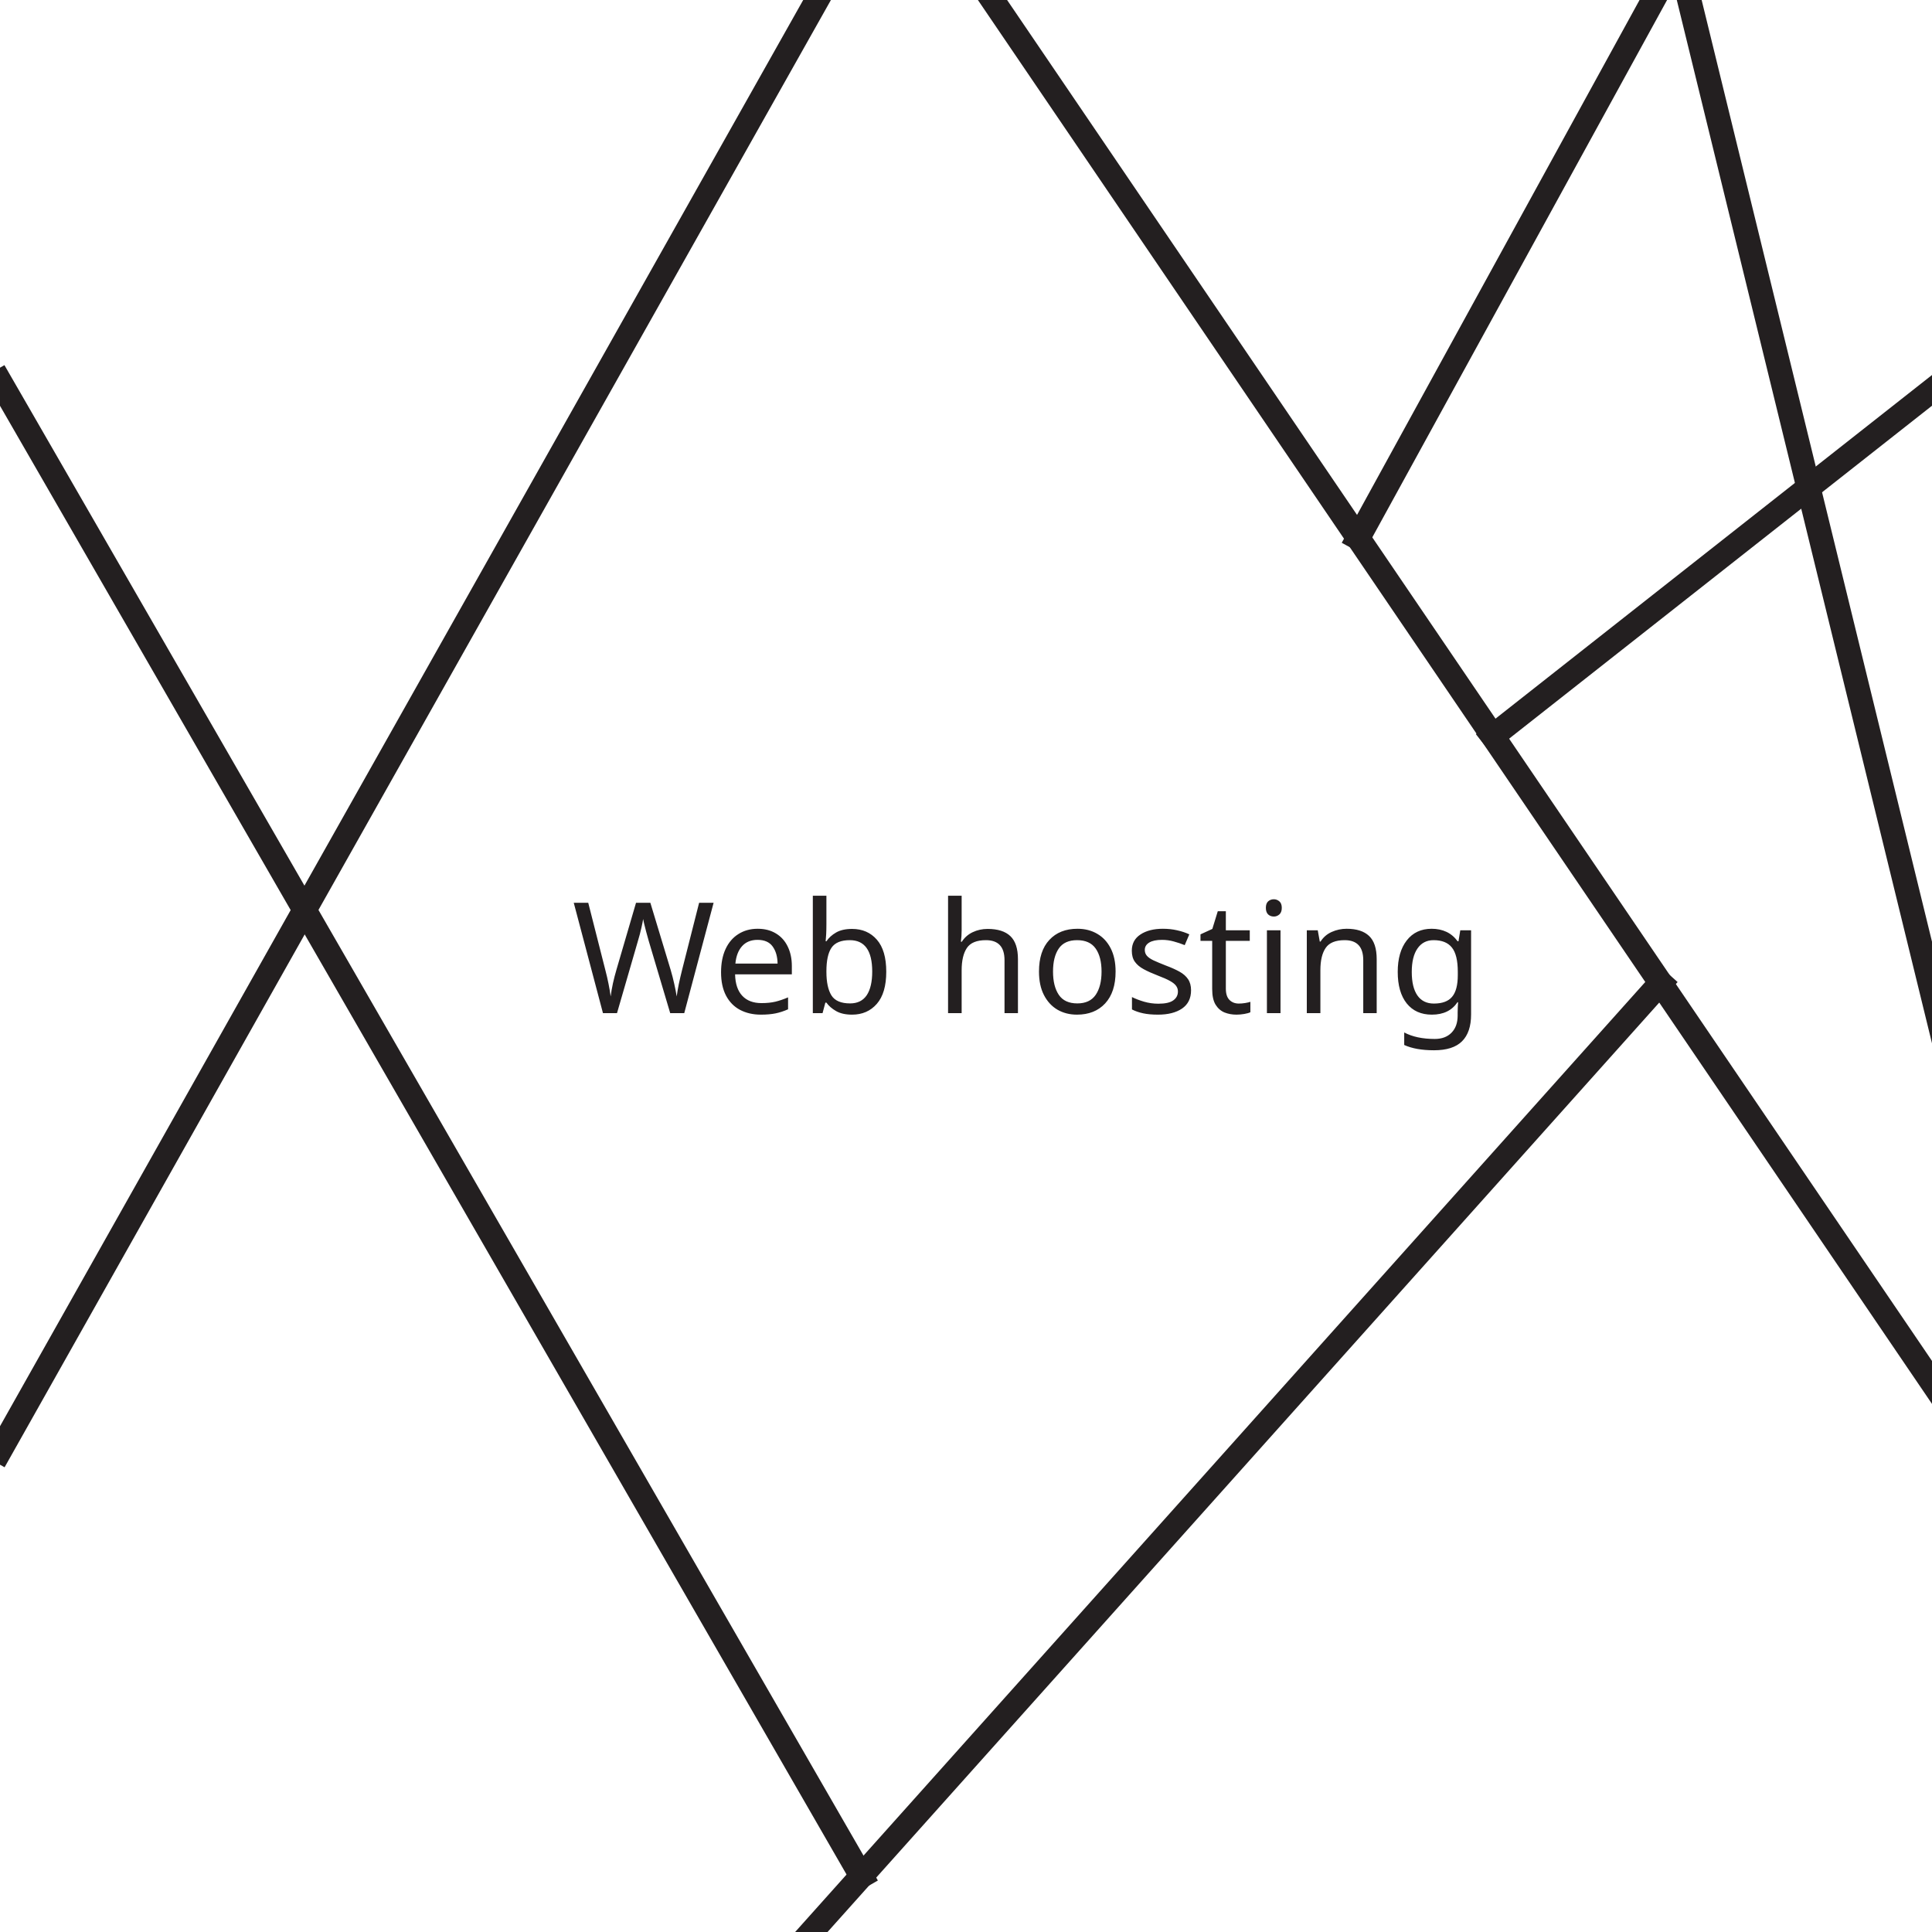
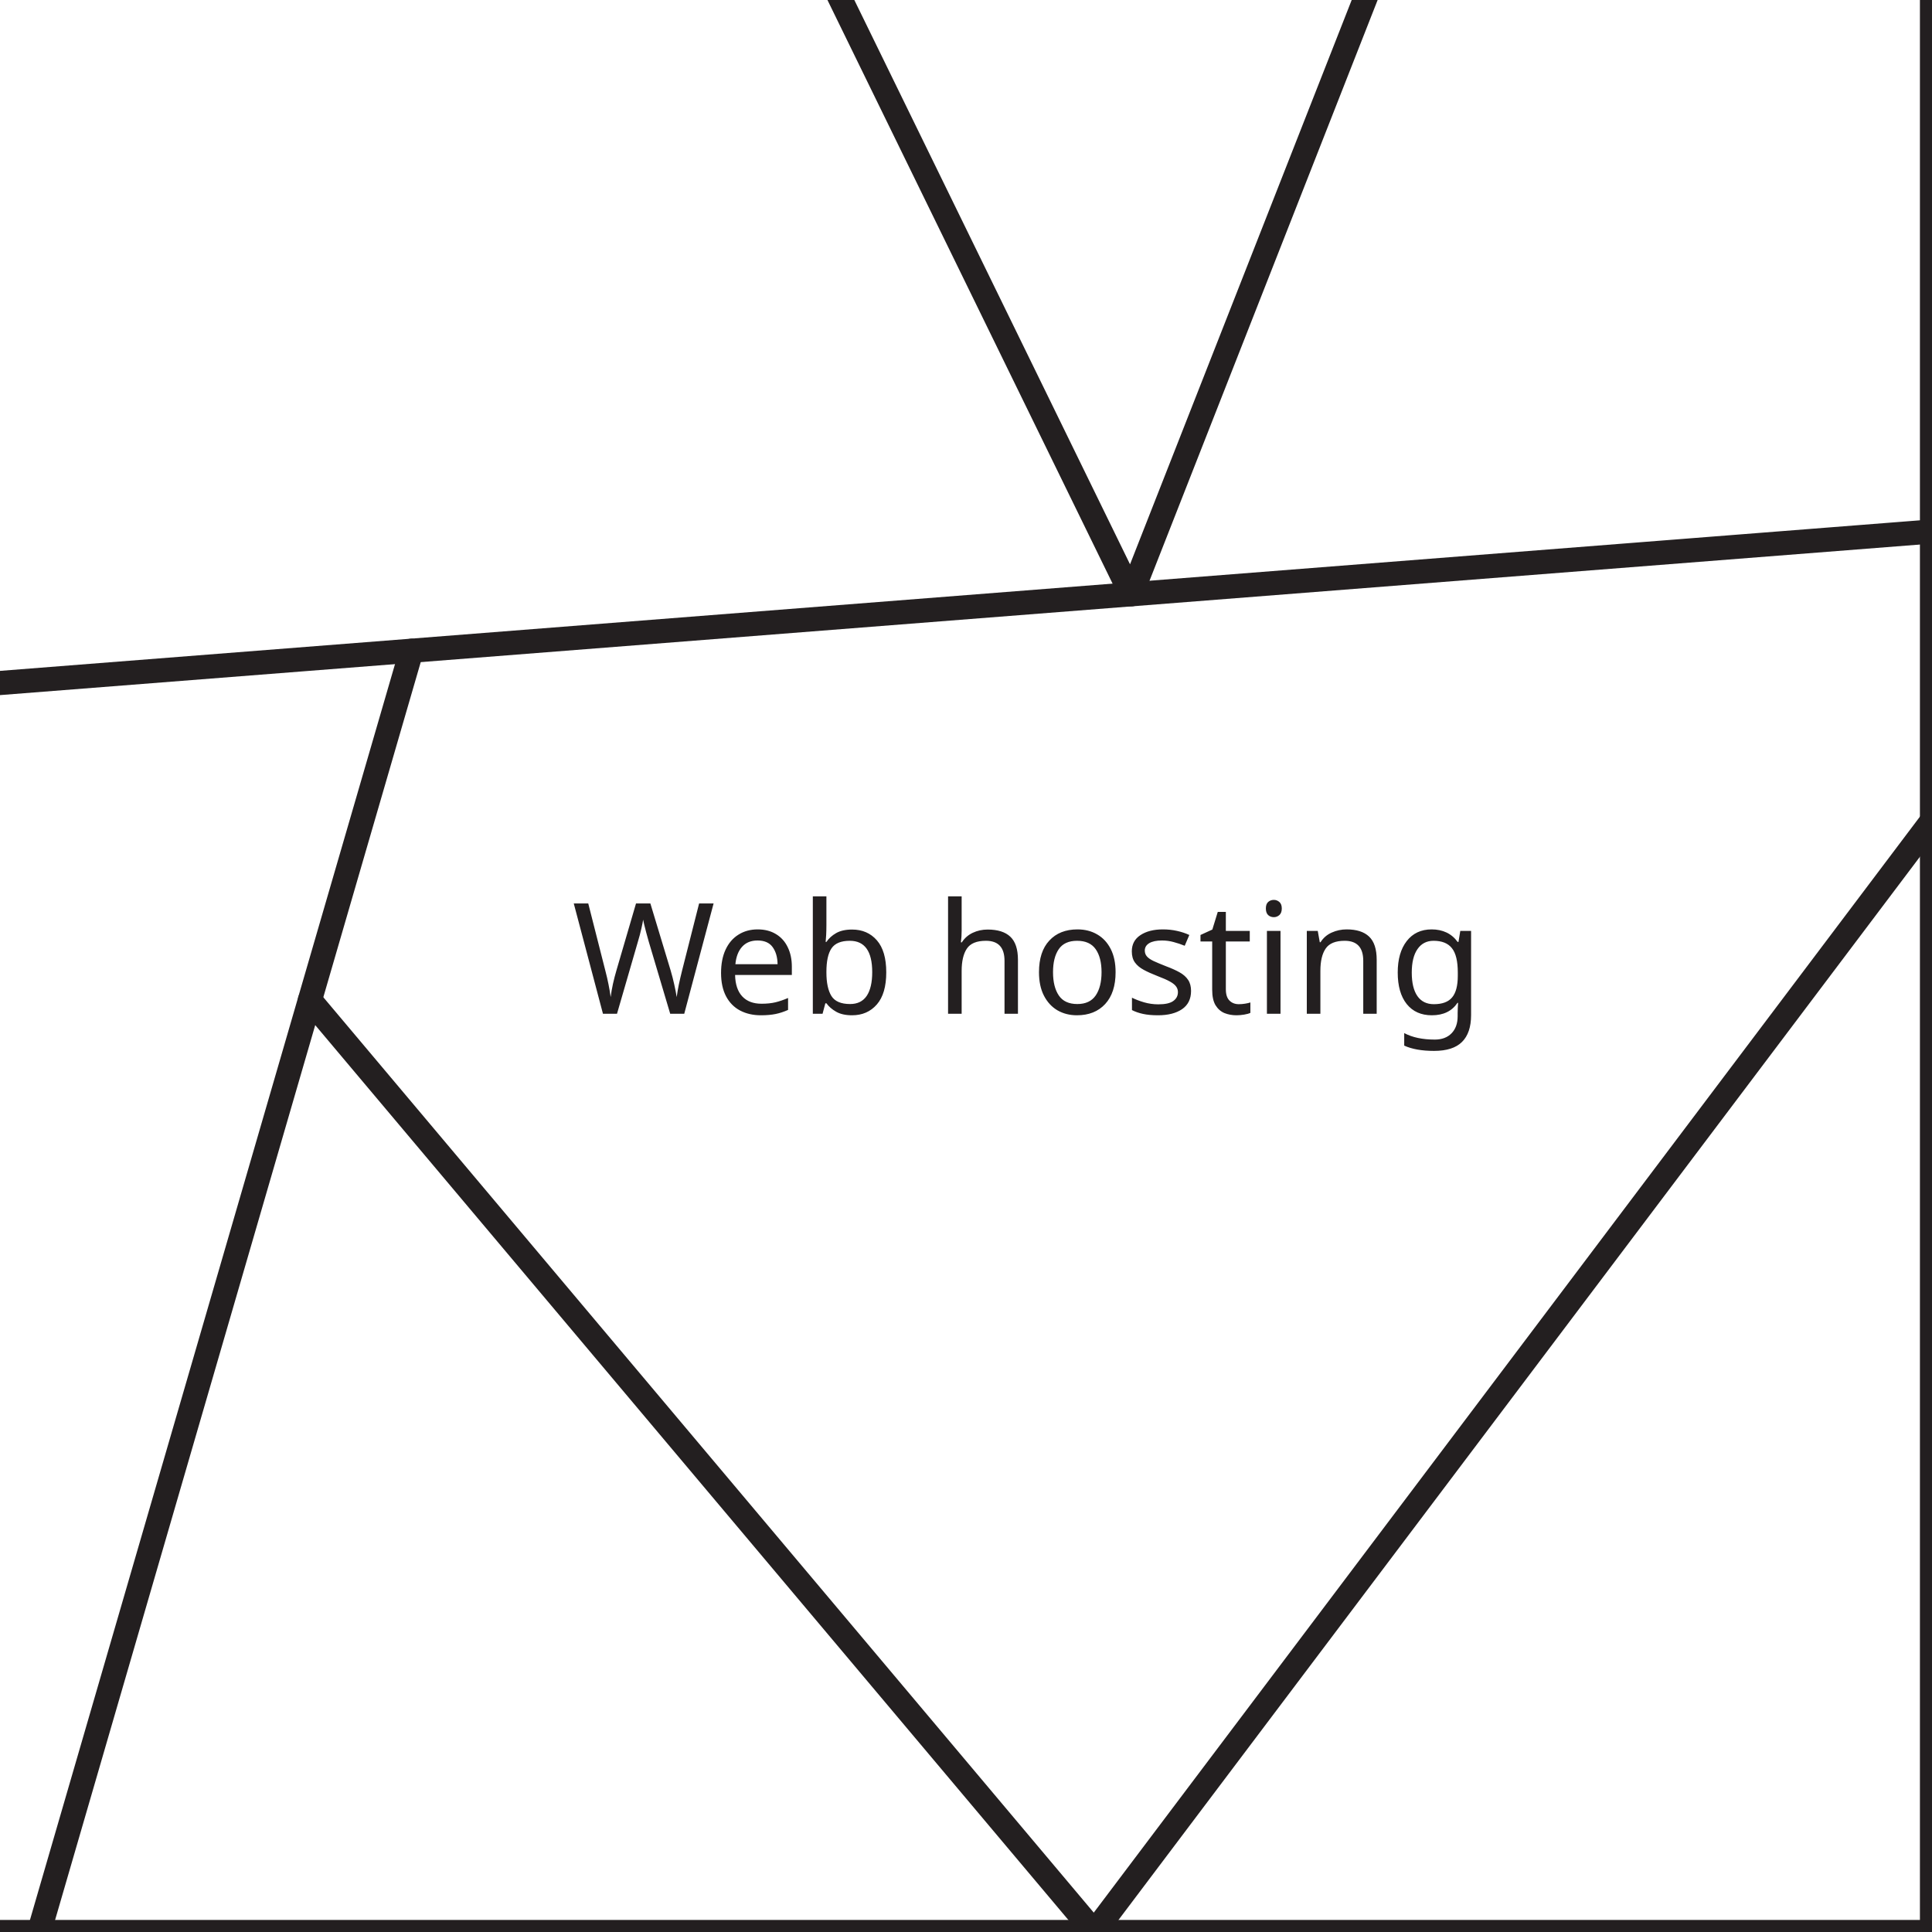
- <svg xmlns="http://www.w3.org/2000/svg" id="_1" data-name="1" viewBox="0 0 400 400">
+ <svg xmlns="http://www.w3.org/2000/svg" id="WH" viewBox="0 0 400 400">
  <defs>
    <style>
      .cls-1 {
        fill: #fff;
      }

      .cls-2 {
        fill: none;
        stroke: #231f20;
-         stroke-linecap: square;
+         stroke-linecap: round;
        stroke-linejoin: round;
        stroke-width: 5px;
      }

      .cls-3 {
        fill: #231f20;
        font-family: LeagueSpartan-Regular, 'League Spartan';
        font-size: 32px;
        font-variation-settings: 'wght' 400;
      }
    </style>
  </defs>
-   <rect id="_5" data-name="5" class="cls-1" x="399.7" y="0" width="400" height="400" />
-   <rect id="_4" data-name="4" class="cls-1" y="0" width="400" height="400" />
-   <g id="Lines">
-     <line class="cls-2" x1="251.89" y1="-400" x2="447.58" y2="400" />
-     <line class="cls-2" x1="561.75" y1="-400" x2="281.19" y2="111.39" />
-     <line class="cls-2" x1="135.31" y1="-103.26" x2="428.14" y2="327.62" />
-     <line class="cls-2" x1="0" y1="300.38" x2="185.62" y2="-29.22" />
-     <line class="cls-2" x1="343.8" y1="203.52" x2="167.98" y2="400" />
-     <line class="cls-2" x1="751.72" y1="-196.09" x2="309.07" y2="152.41" />
-     <line class="cls-2" x1="0" y1="79.01" x2="178.34" y2="388.42" />
-     <line class="cls-2" x1="713.52" y1="100.35" x2="289.1" y2="-322.83" />
+   <g id="BG">
+     <rect id="_6" data-name="6" class="cls-1" x="0" y="0" width="400" height="400" />
+     <rect id="_5" data-name="5" class="cls-1" x="-399.79" y="0" width="400" height="400" />
+     <rect id="_3" data-name="3" class="cls-1" x="0" y="-400" width="400" height="400" />
+     <rect id="_2" data-name="2" class="cls-1" x="-399.79" y="-400" width="400" height="400" />
  </g>
-   <text class="cls-3" transform="translate(118.4 209.76)">
-     <tspan x="0" y="0">Web hosting</tspan>
-   </text>
+   <g id="Text">
+     <text class="cls-3" transform="translate(118.4 209.89)">
+       <tspan x="0" y="0">Web hosting</tspan>
+     </text>
+   </g>
+   <line class="cls-2" x1="-188.55" y1="400" x2="85.19" y2="-400" />
+   <line class="cls-2" x1="85.19" y1="134.73" x2="8.08" y2="400" />
+   <polyline class="cls-2" points="-33.04 400 -102.82 149.47 399.95 110.04" />
+   <polyline class="cls-2" points="96.16 -159.52 234.21 123.04 318.74 -92.16" />
+   <polyline class="cls-2" points="64.17 207.06 226.56 400 399.95 169.98" />
+   <rect class="cls-2" x="-799.49" y="-400" width="1199.49" height="800" />
</svg>
